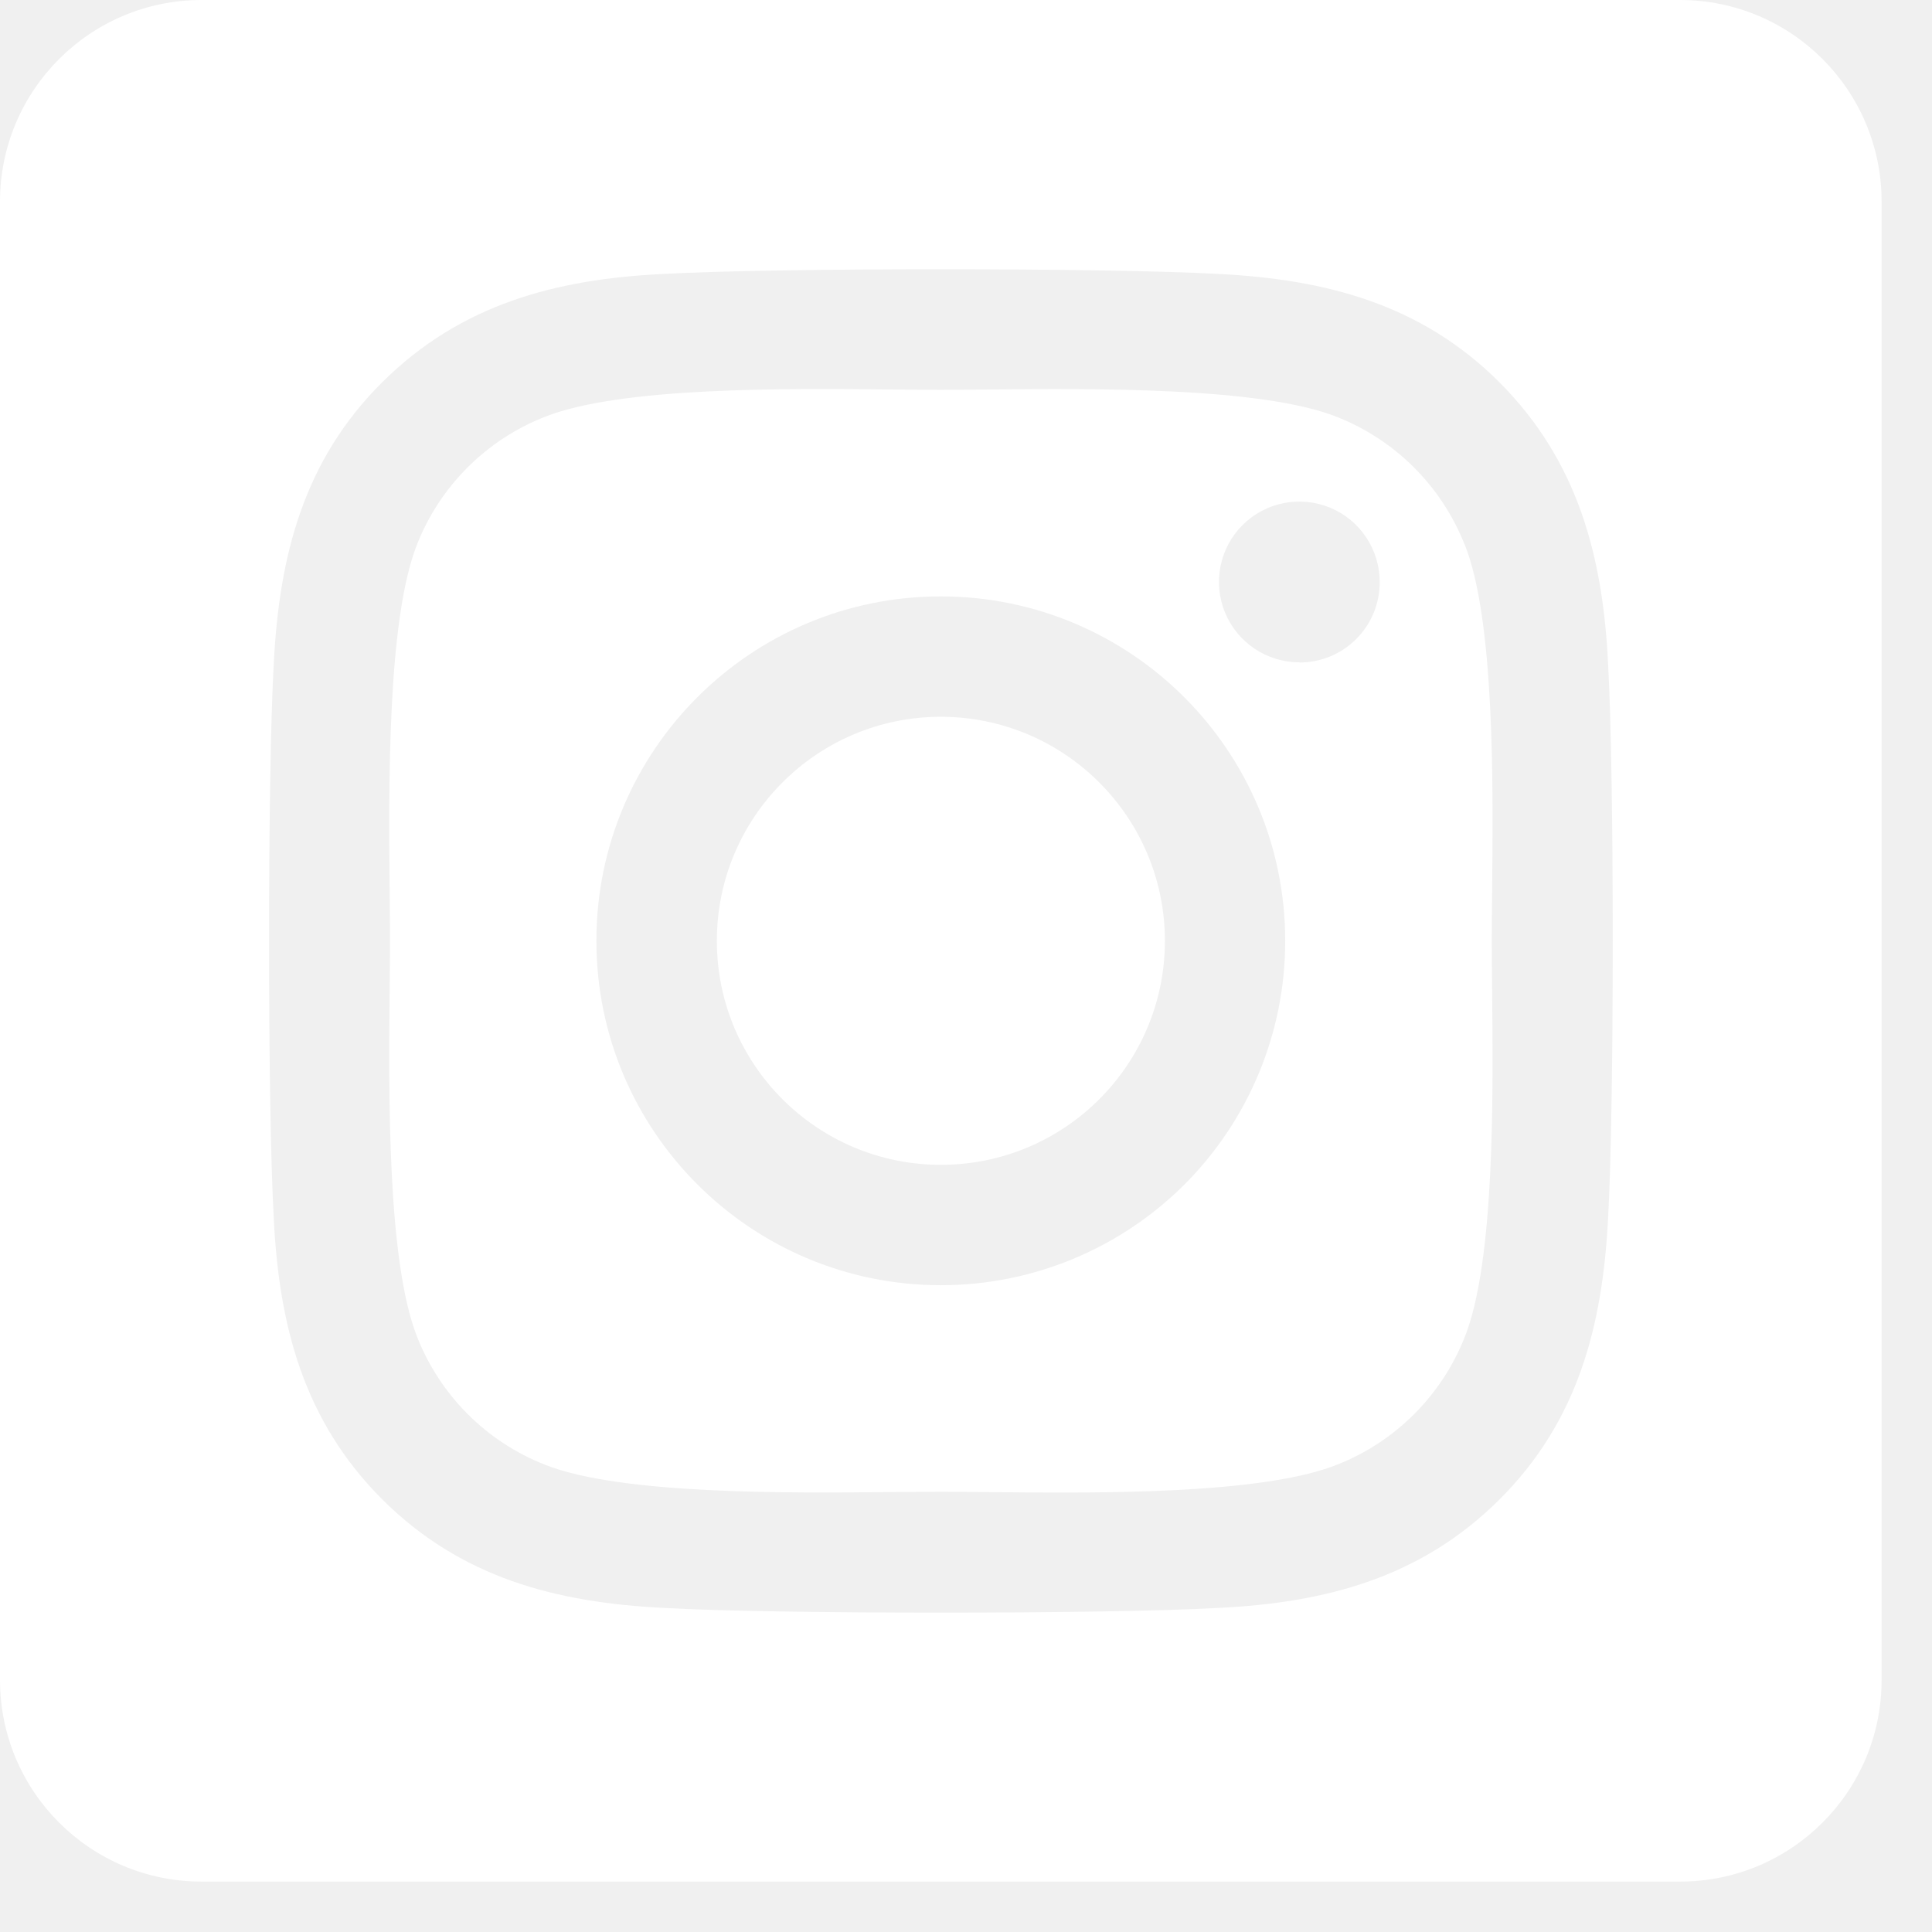
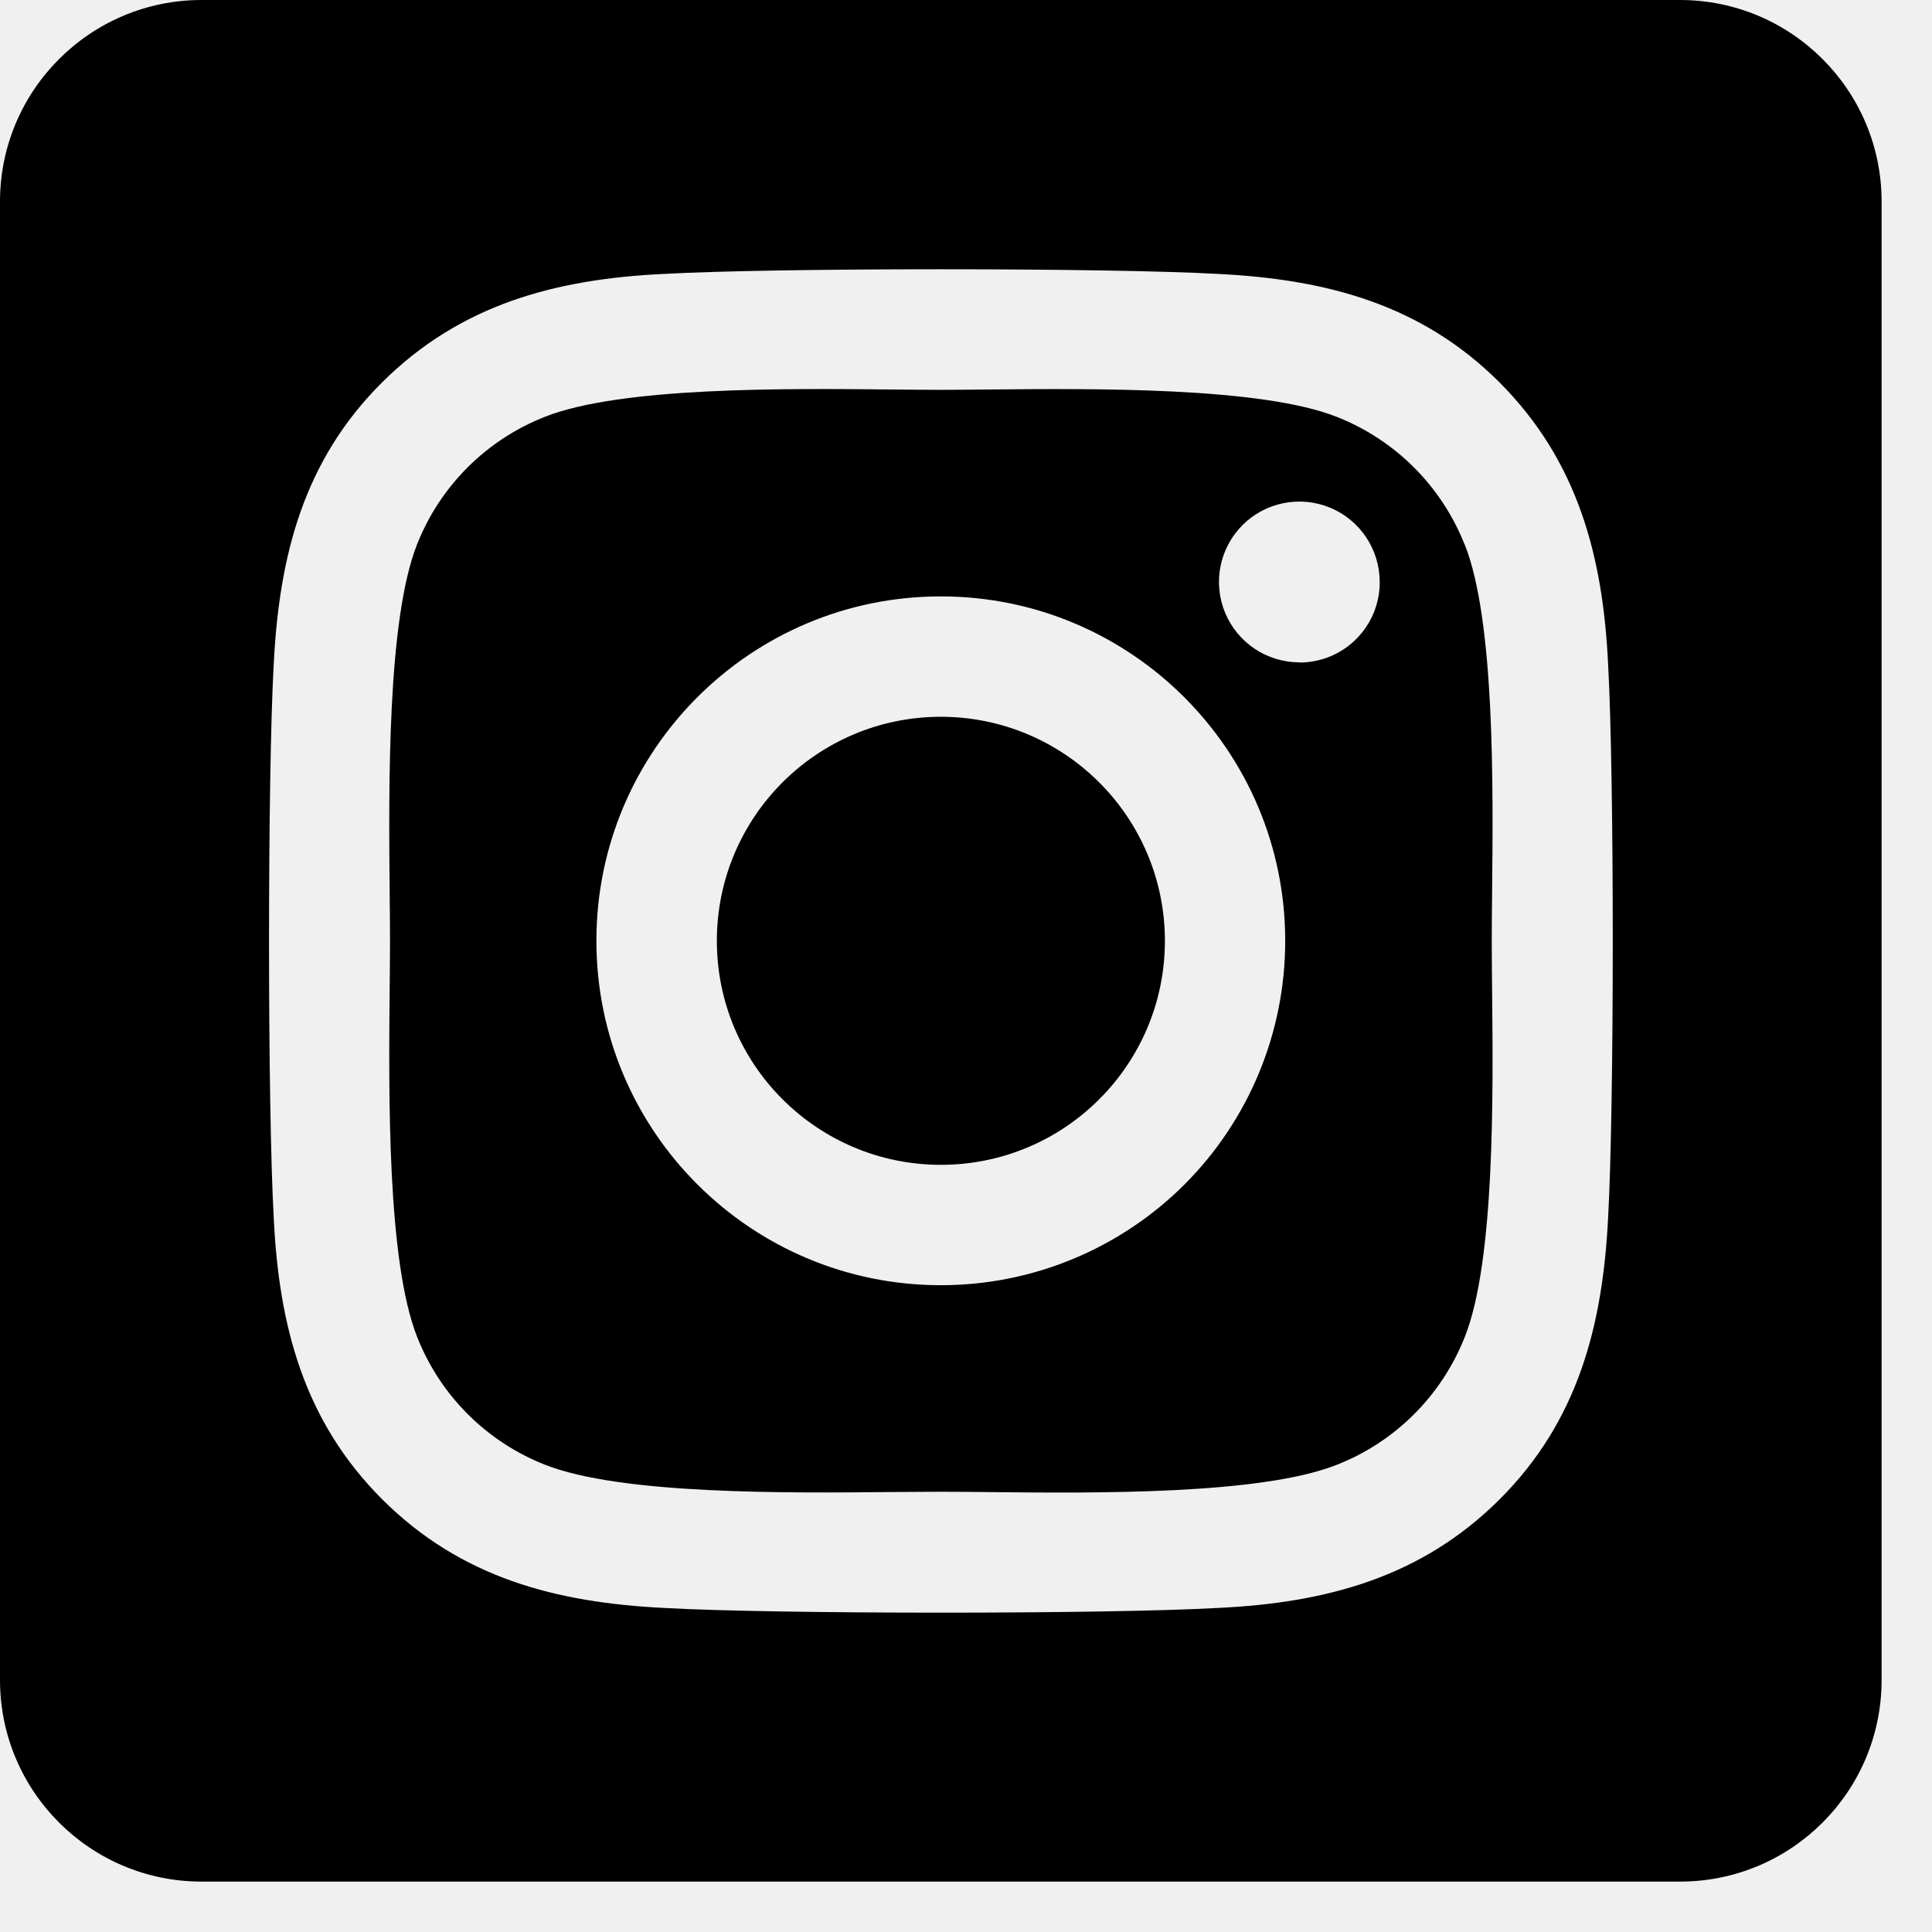
<svg xmlns="http://www.w3.org/2000/svg" width="23" height="23" viewBox="0 0 23 23" fill="none">
-   <path fill-rule="evenodd" clip-rule="evenodd" d="M20 0H2.4C1.075 0 0 1.075 0 2.4V20C0 21.326 1.075 22.4 2.4 22.4H20C21.326 22.4 22.4 21.326 22.4 20V2.4C22.4 1.075 21.326 0 20 0ZM15.915 4.963C16.61 5.237 17.161 5.787 17.436 6.483L17.438 6.484C17.796 7.387 17.776 9.356 17.763 10.632L17.763 10.632C17.761 10.843 17.759 11.035 17.759 11.2C17.759 11.365 17.761 11.557 17.763 11.768V11.768V11.768V11.768V11.769C17.776 13.045 17.796 15.015 17.438 15.916C17.163 16.612 16.613 17.163 15.917 17.437C15.014 17.796 13.049 17.776 11.773 17.763C11.561 17.761 11.368 17.759 11.202 17.759C11.039 17.759 10.85 17.76 10.643 17.762C9.366 17.775 7.39 17.794 6.487 17.437C5.791 17.163 5.24 16.612 4.966 15.916C4.608 15.009 4.627 13.03 4.639 11.754C4.641 11.549 4.643 11.361 4.643 11.2C4.643 11.037 4.641 10.849 4.639 10.643C4.627 9.367 4.608 7.387 4.964 6.483C5.238 5.787 5.789 5.237 6.484 4.963C7.388 4.604 9.353 4.624 10.629 4.637H10.629H10.629H10.629H10.629C10.841 4.639 11.034 4.641 11.2 4.641C11.363 4.641 11.552 4.639 11.759 4.637H11.759H11.759H11.759H11.759C13.035 4.625 15.012 4.606 15.915 4.963ZM8.534 11.201C8.534 9.728 9.727 8.534 11.2 8.533C12.673 8.534 13.867 9.727 13.868 11.2C13.868 12.673 12.674 13.867 11.201 13.867C9.729 13.867 8.534 12.674 8.534 11.201ZM11.2 15.3C8.936 15.3 7.1 13.464 7.1 11.2C7.1 8.936 8.936 7.1 11.2 7.1C13.464 7.1 15.3 8.936 15.3 11.2C15.301 12.288 14.87 13.331 14.101 14.101C13.331 14.87 12.288 15.301 11.2 15.3ZM14.585 7.295C14.733 7.652 15.082 7.885 15.469 7.885L15.471 7.887C15.725 7.887 15.968 7.786 16.147 7.606C16.326 7.426 16.427 7.182 16.425 6.928C16.425 6.541 16.192 6.192 15.835 6.044C15.477 5.896 15.065 5.978 14.792 6.251C14.518 6.525 14.436 6.937 14.585 7.295ZM17.852 17.85C18.787 16.917 19.079 15.781 19.144 14.5C19.218 13.178 19.218 9.222 19.144 7.906C19.083 6.625 18.785 5.489 17.852 4.553C16.918 3.619 15.783 3.325 14.502 3.261C13.181 3.187 9.222 3.187 7.902 3.261C6.625 3.322 5.49 3.617 4.551 4.55C3.612 5.483 3.324 6.619 3.259 7.9C3.184 9.22 3.184 13.179 3.259 14.5C3.32 15.779 3.615 16.915 4.551 17.85C5.489 18.785 6.62 19.078 7.902 19.142C9.222 19.217 13.181 19.217 14.502 19.142C15.781 19.081 16.916 18.783 17.852 17.85Z" fill="white" />
+   <path fill-rule="evenodd" clip-rule="evenodd" d="M20 0H2.4C1.075 0 0 1.075 0 2.4V20C0 21.326 1.075 22.4 2.4 22.4H20C21.326 22.4 22.4 21.326 22.4 20V2.4C22.4 1.075 21.326 0 20 0ZM15.915 4.963C16.61 5.237 17.161 5.787 17.436 6.483L17.438 6.484C17.796 7.387 17.776 9.356 17.763 10.632L17.763 10.632C17.761 10.843 17.759 11.035 17.759 11.2C17.759 11.365 17.761 11.557 17.763 11.768V11.768V11.768V11.768V11.769C17.776 13.045 17.796 15.015 17.438 15.916C17.163 16.612 16.613 17.163 15.917 17.437C15.014 17.796 13.049 17.776 11.773 17.763C11.561 17.761 11.368 17.759 11.202 17.759C11.039 17.759 10.85 17.76 10.643 17.762C9.366 17.775 7.39 17.794 6.487 17.437C5.791 17.163 5.24 16.612 4.966 15.916C4.608 15.009 4.627 13.03 4.639 11.754C4.641 11.549 4.643 11.361 4.643 11.2C4.643 11.037 4.641 10.849 4.639 10.643C4.627 9.367 4.608 7.387 4.964 6.483C5.238 5.787 5.789 5.237 6.484 4.963C7.388 4.604 9.353 4.624 10.629 4.637H10.629H10.629H10.629H10.629C10.841 4.639 11.034 4.641 11.2 4.641C11.363 4.641 11.552 4.639 11.759 4.637H11.759H11.759H11.759H11.759C13.035 4.625 15.012 4.606 15.915 4.963ZM8.534 11.201C8.534 9.728 9.727 8.534 11.2 8.533C12.673 8.534 13.867 9.727 13.868 11.2C13.868 12.673 12.674 13.867 11.201 13.867C9.729 13.867 8.534 12.674 8.534 11.201ZM11.2 15.3C8.936 15.3 7.1 13.464 7.1 11.2C7.1 8.936 8.936 7.1 11.2 7.1C13.464 7.1 15.3 8.936 15.3 11.2C15.301 12.288 14.87 13.331 14.101 14.101C13.331 14.87 12.288 15.301 11.2 15.3ZM14.585 7.295C14.733 7.652 15.082 7.885 15.469 7.885L15.471 7.887C15.725 7.887 15.968 7.786 16.147 7.606C16.326 7.426 16.427 7.182 16.425 6.928C16.425 6.541 16.192 6.192 15.835 6.044C15.477 5.896 15.065 5.978 14.792 6.251C14.518 6.525 14.436 6.937 14.585 7.295ZM17.852 17.85C18.787 16.917 19.079 15.781 19.144 14.5C19.218 13.178 19.218 9.222 19.144 7.906C19.083 6.625 18.785 5.489 17.852 4.553C16.918 3.619 15.783 3.325 14.502 3.261C13.181 3.187 9.222 3.187 7.902 3.261C6.625 3.322 5.49 3.617 4.551 4.55C3.612 5.483 3.324 6.619 3.259 7.9C3.184 9.22 3.184 13.179 3.259 14.5C3.32 15.779 3.615 16.915 4.551 17.85C5.489 18.785 6.62 19.078 7.902 19.142C9.222 19.217 13.181 19.217 14.502 19.142C15.781 19.081 16.916 18.783 17.852 17.85Z" fill="black" />
</svg>
